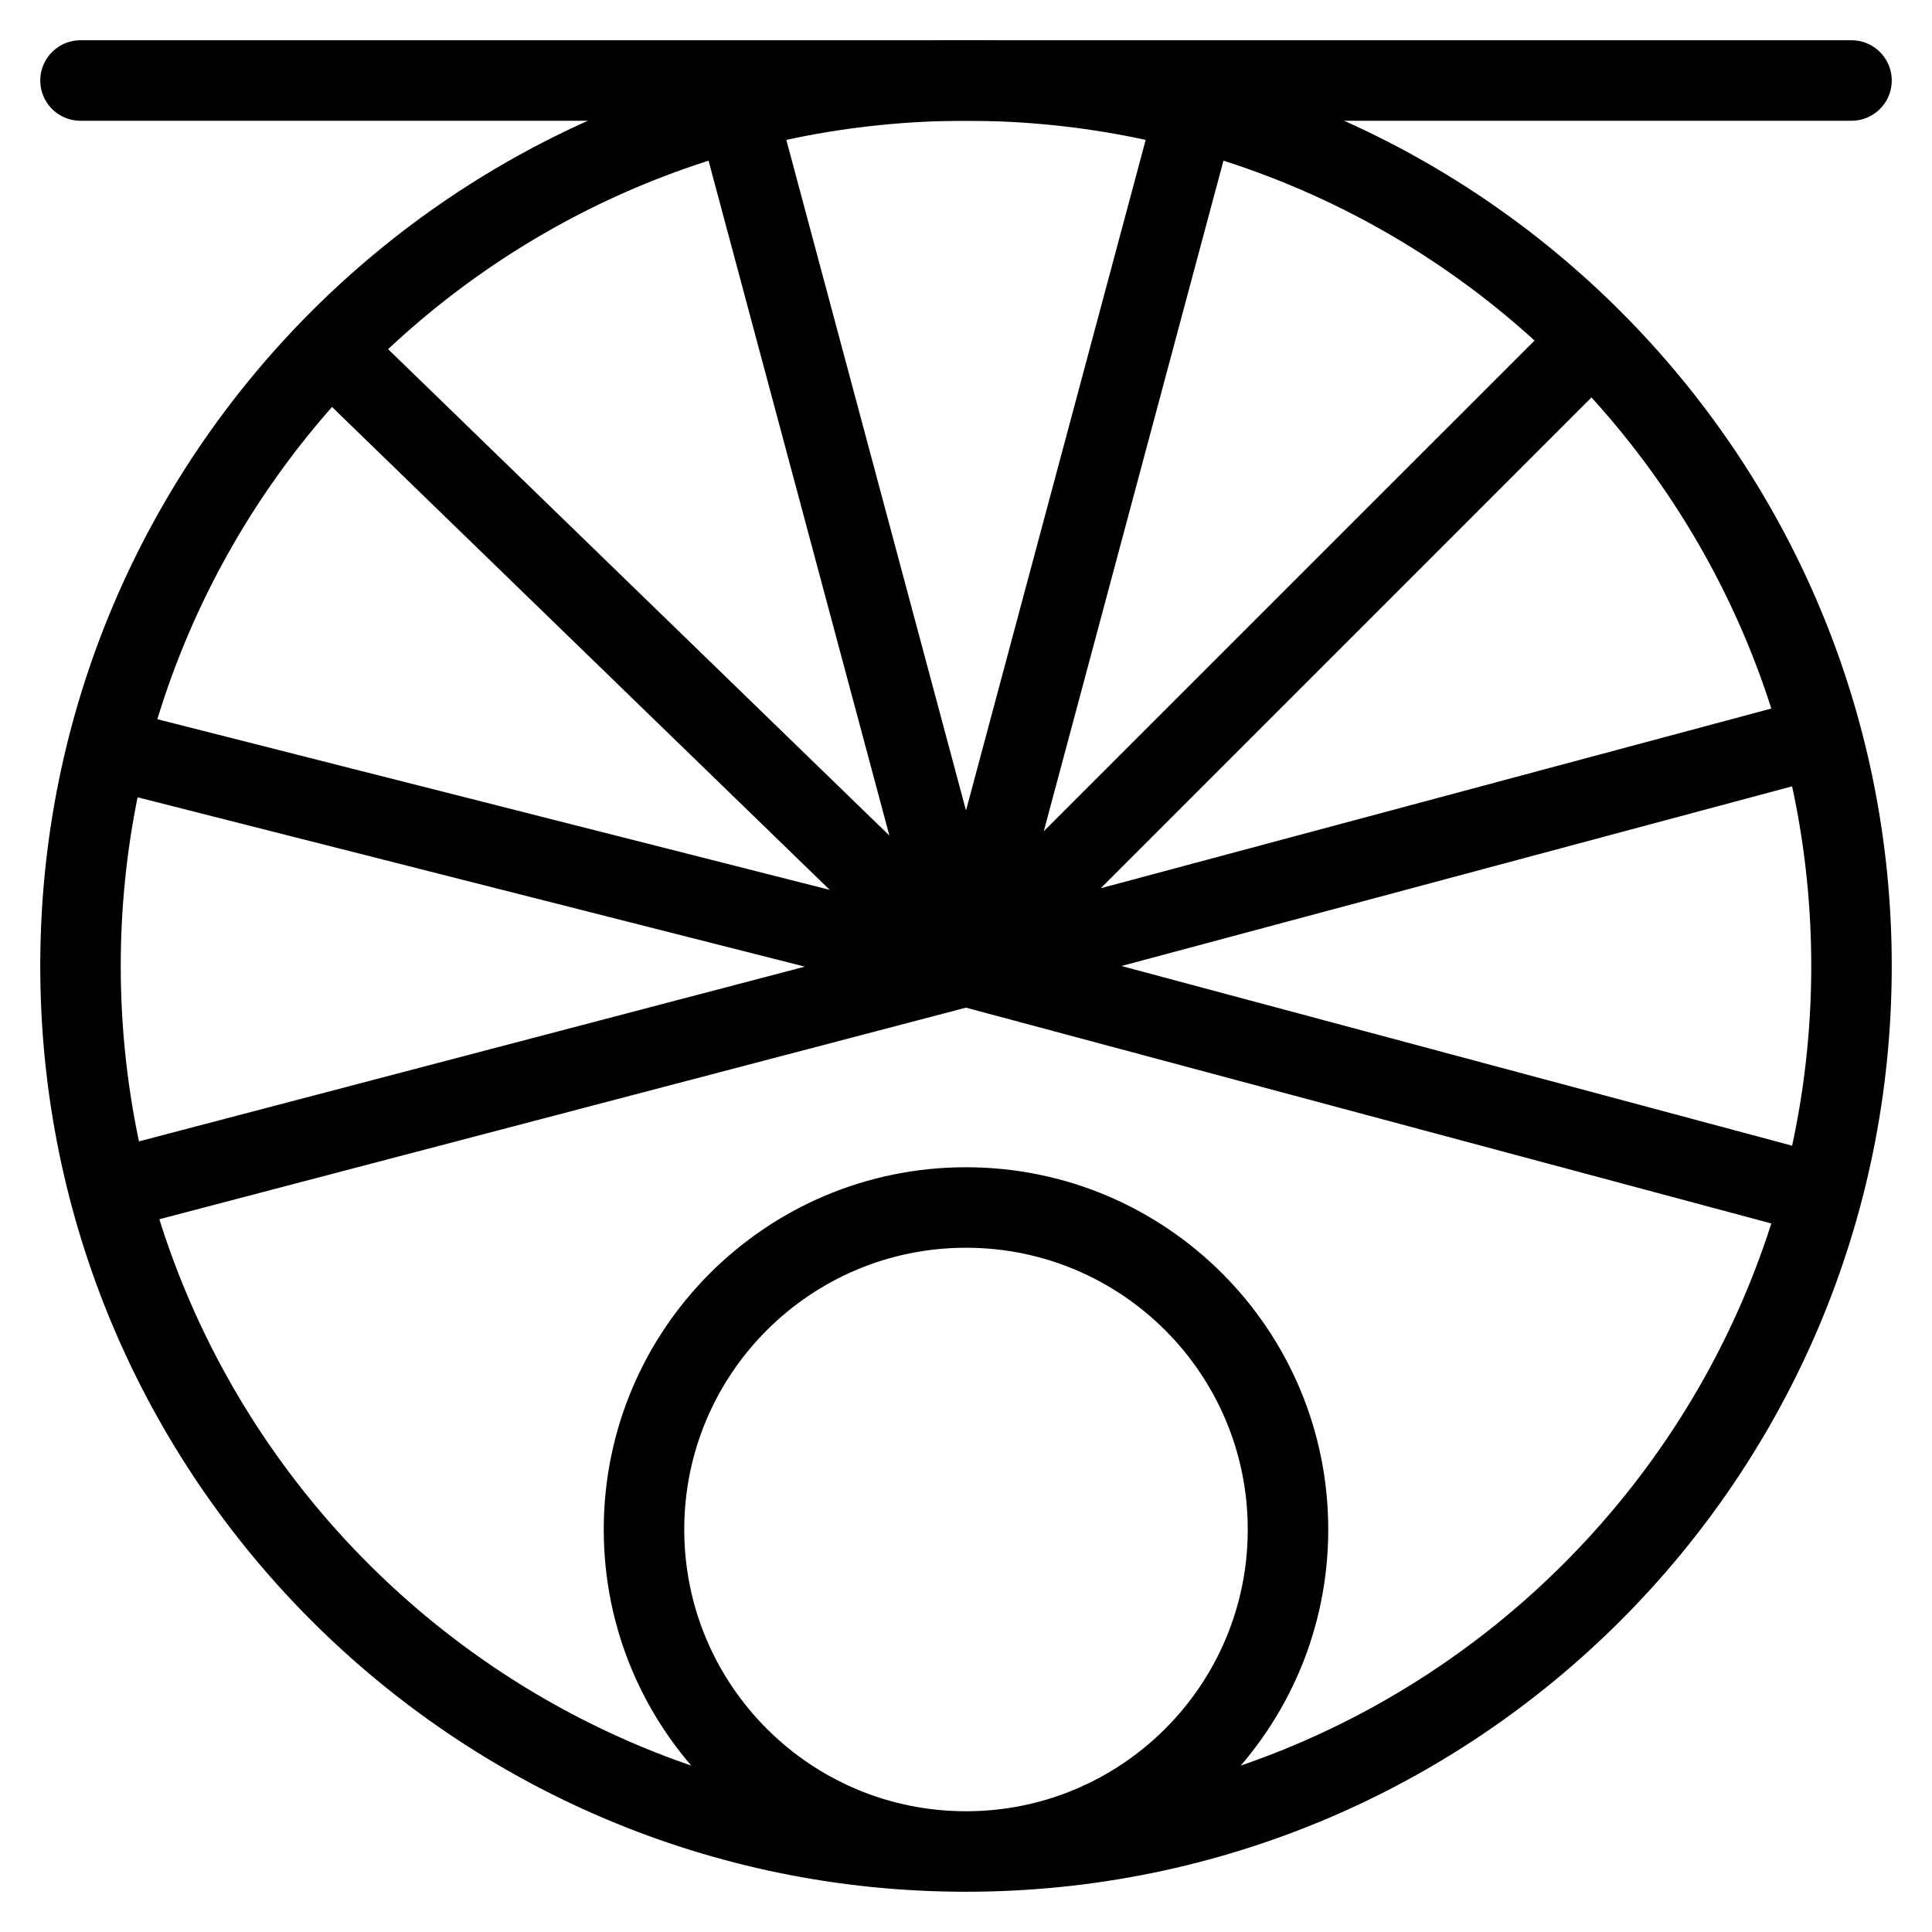
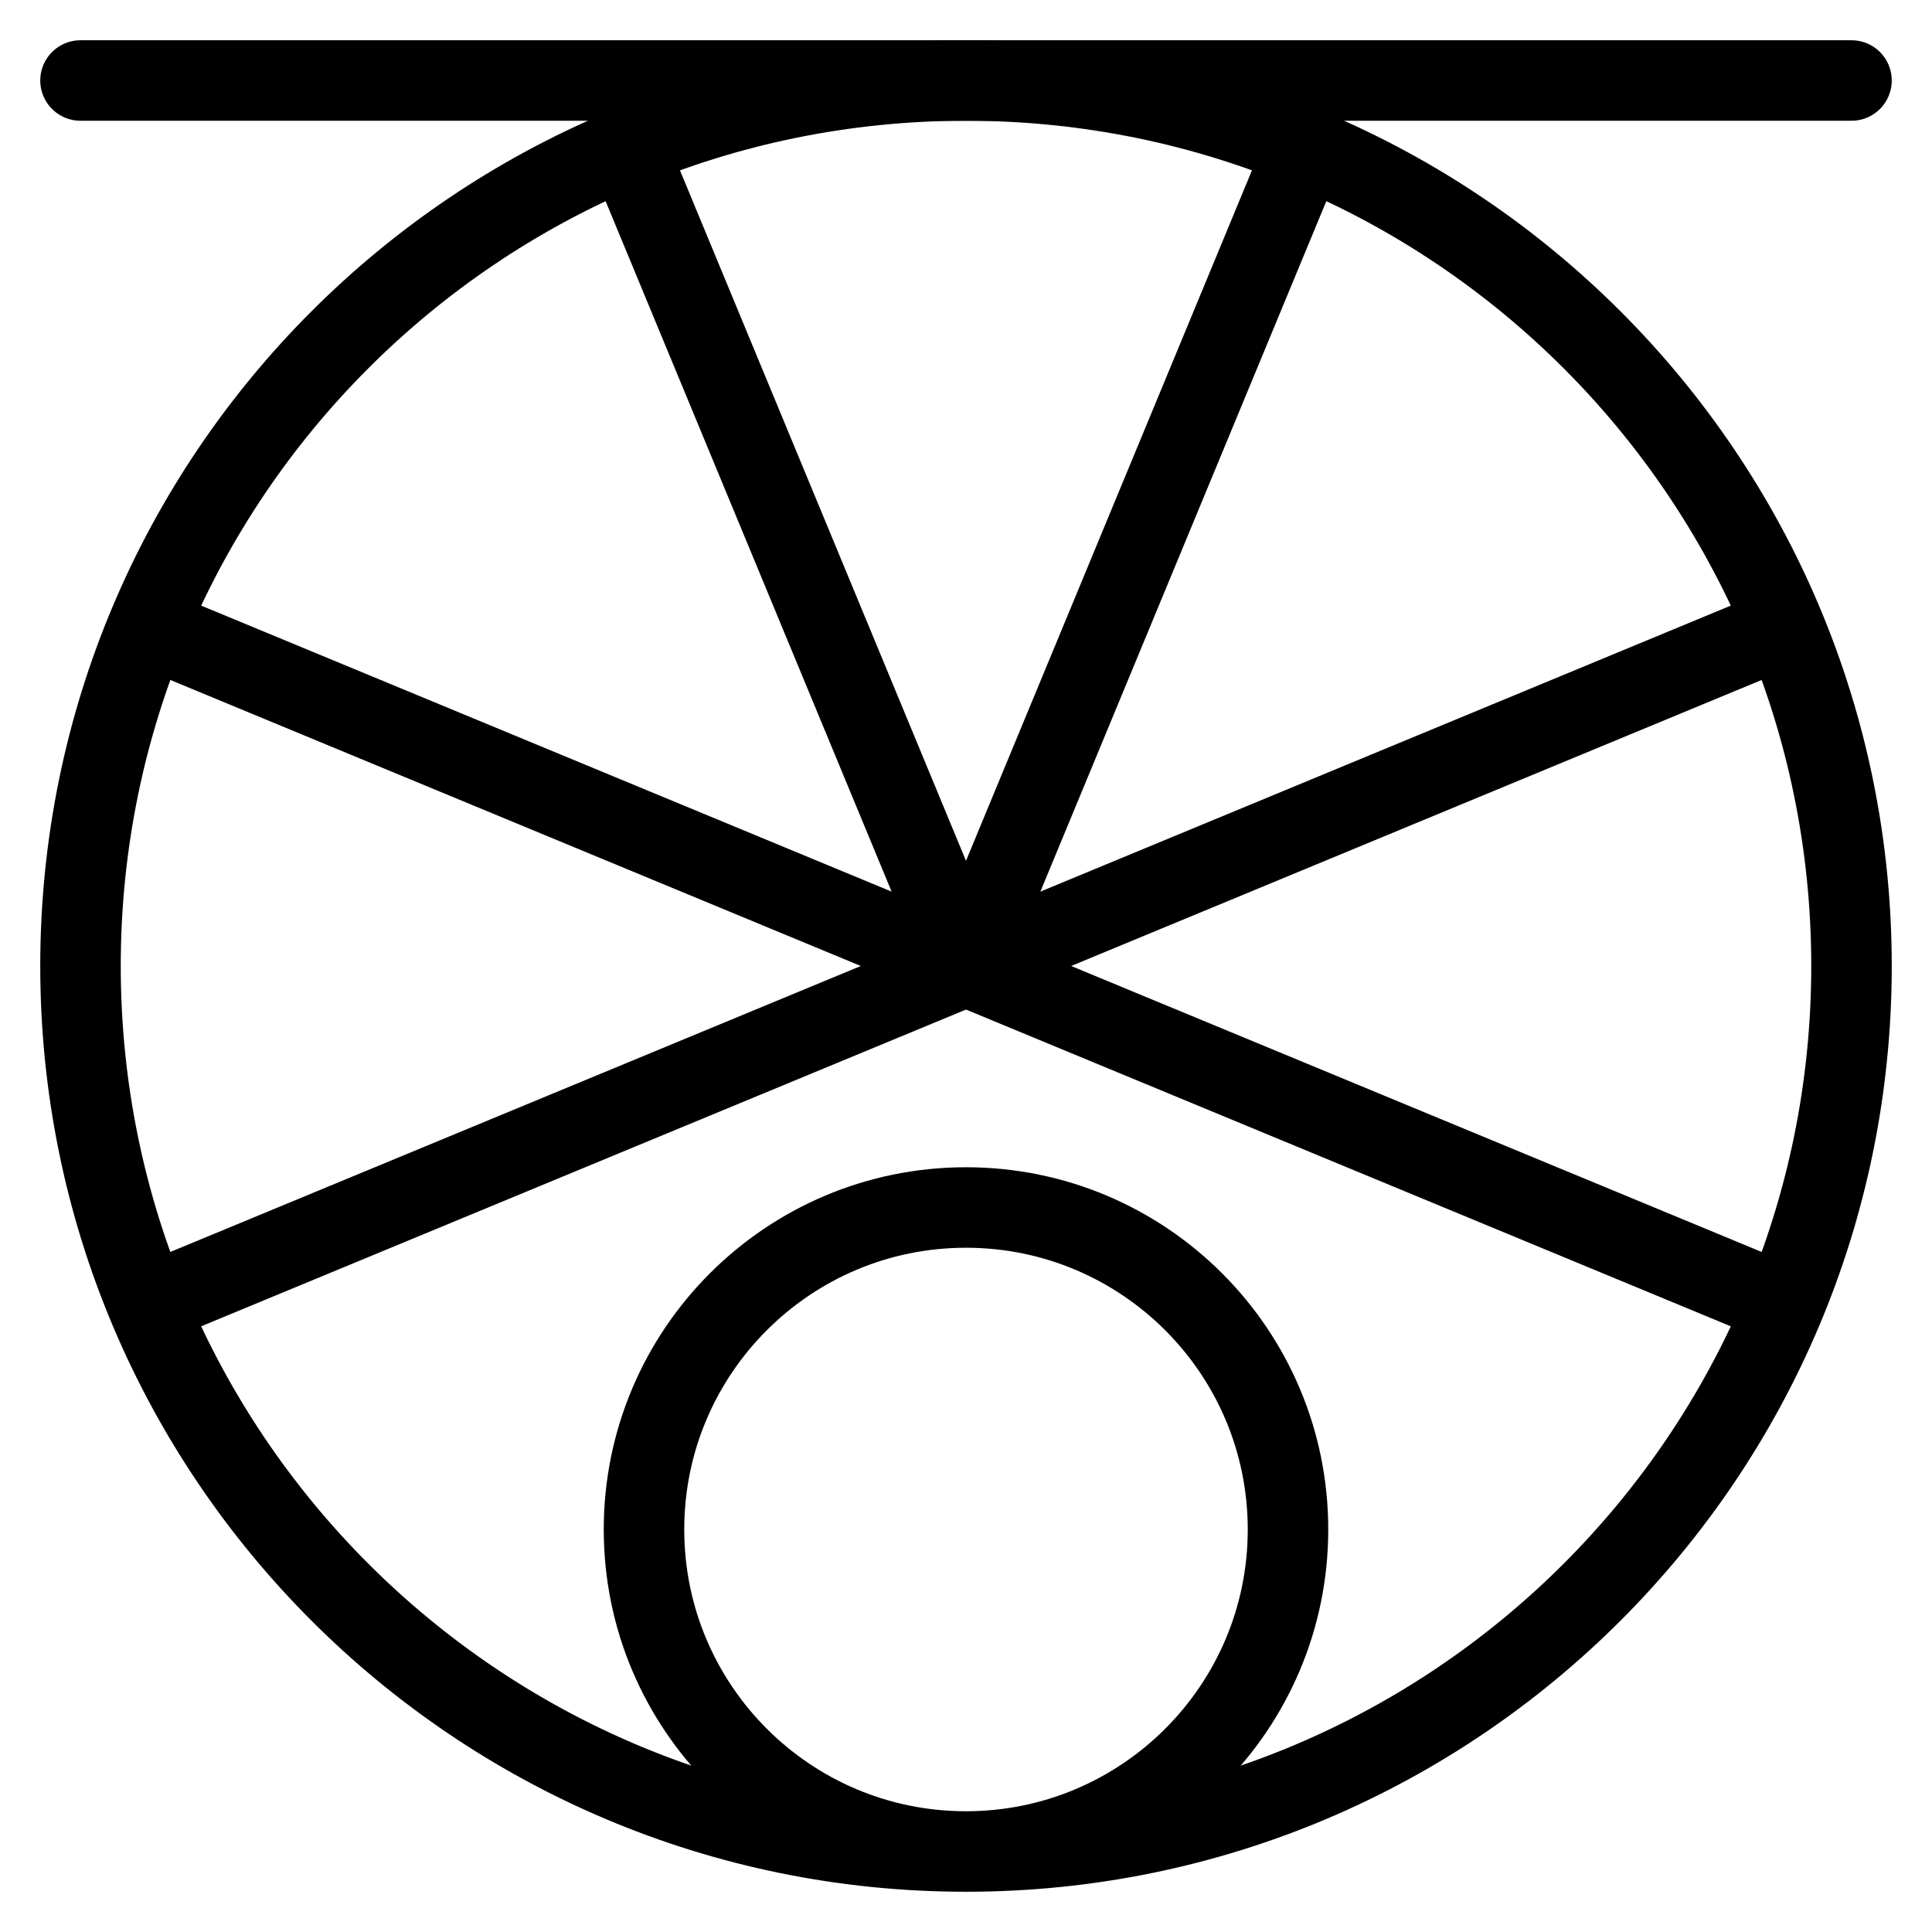
<svg xmlns="http://www.w3.org/2000/svg" width="24" height="24" viewBox="0 0 24 24" fill="none">
  <path d="M1 1H23" stroke-linecap="round" stroke-linejoin="round" stroke="black" />
-   <path d="M9.636 1.245C9.564 0.979 9.29 0.82 9.024 0.892C8.757 0.963 8.599 1.237 8.67 1.504L9.153 1.375L9.636 1.245ZM15.33 1.504C15.402 1.237 15.243 0.963 14.976 0.892C14.71 0.82 14.435 0.979 14.364 1.245L14.847 1.375L15.33 1.504ZM20.132 4.575C20.327 4.38 20.327 4.064 20.132 3.868C19.936 3.673 19.62 3.673 19.425 3.868L19.778 4.222L20.132 4.575ZM22.755 9.636C23.021 9.564 23.18 9.29 23.108 9.024C23.037 8.757 22.763 8.599 22.496 8.67L22.625 9.153L22.755 9.636ZM22.496 15.33C22.762 15.401 23.037 15.243 23.108 14.976C23.18 14.71 23.021 14.435 22.755 14.364L22.625 14.847L22.496 15.33ZM4.454 3.981C4.255 3.789 3.939 3.794 3.747 3.992C3.554 4.19 3.559 4.506 3.757 4.699L4.105 4.34L4.454 3.981ZM1.461 8.809C1.193 8.741 0.921 8.903 0.853 9.171C0.785 9.439 0.947 9.711 1.215 9.779L1.338 9.294L1.461 8.809ZM1.233 14.308C0.966 14.378 0.806 14.651 0.876 14.918C0.947 15.185 1.22 15.345 1.487 15.275L1.36 14.791L1.233 14.308ZM16 19H15.5C15.5 20.933 13.933 22.5 12 22.5V23V23.5C14.485 23.5 16.5 21.485 16.5 19H16ZM12 23V22.5C10.067 22.5 8.5 20.933 8.5 19H8H7.5C7.5 21.485 9.515 23.5 12 23.5V23ZM8 19H8.5C8.5 17.067 10.067 15.5 12 15.5V15V14.5C9.515 14.5 7.5 16.515 7.5 19H8ZM12 15V15.5C13.933 15.5 15.5 17.067 15.5 19H16H16.5C16.5 16.515 14.485 14.5 12 14.5V15ZM23 12H22.5C22.5 17.799 17.799 22.5 12 22.5V23V23.5C18.351 23.5 23.5 18.351 23.5 12H23ZM12 23V22.5C6.201 22.5 1.5 17.799 1.5 12H1H0.5C0.5 18.351 5.649 23.5 12 23.5V23ZM1 12H1.5C1.5 6.201 6.201 1.5 12 1.5V1V0.5C5.649 0.5 0.5 5.649 0.5 12H1ZM12 1V1.5C17.799 1.5 22.5 6.201 22.5 12H23H23.5C23.5 5.649 18.351 0.5 12 0.5V1ZM12 12L12.483 11.871L9.636 1.245L9.153 1.375L8.67 1.504L11.517 12.129L12 12ZM12 12L12.483 12.129L15.33 1.504L14.847 1.375L14.364 1.245L11.517 11.871L12 12ZM12 12L12.354 12.354L20.132 4.575L19.778 4.222L19.425 3.868L11.646 11.646L12 12ZM12 12L12.129 12.483L22.755 9.636L22.625 9.153L22.496 8.67L11.871 11.517L12 12ZM12 12L11.871 12.483L22.496 15.33L22.625 14.847L22.755 14.364L12.129 11.517L12 12ZM12 12L12.348 11.641L4.454 3.981L4.105 4.34L3.757 4.699L11.652 12.359L12 12ZM12 12L12.123 11.515L1.461 8.809L1.338 9.294L1.215 9.779L11.877 12.485L12 12ZM12 12L11.873 11.516L1.233 14.308L1.36 14.791L1.487 15.275L12.127 12.484L12 12Z" fill="black" />
+   <path d="M12 23C14.209 23 16 21.209 16 19C16 16.791 14.209 15 12 15C9.791 15 8 16.791 8 19C8 21.209 9.791 23 12 23ZM12 23C18.075 23 23 18.075 23 12C23 5.925 18.075 1 12 1C5.925 1 1 5.925 1 12C1 18.075 5.925 23 12 23ZM7.79 1.837L12 12M12 12L16.209 1.837M12 12L22.163 7.79M12 12L22.163 16.209M12 12L1.837 7.79M12 12L1.837 16.209" stroke-linecap="round" stroke="black" />
</svg>
